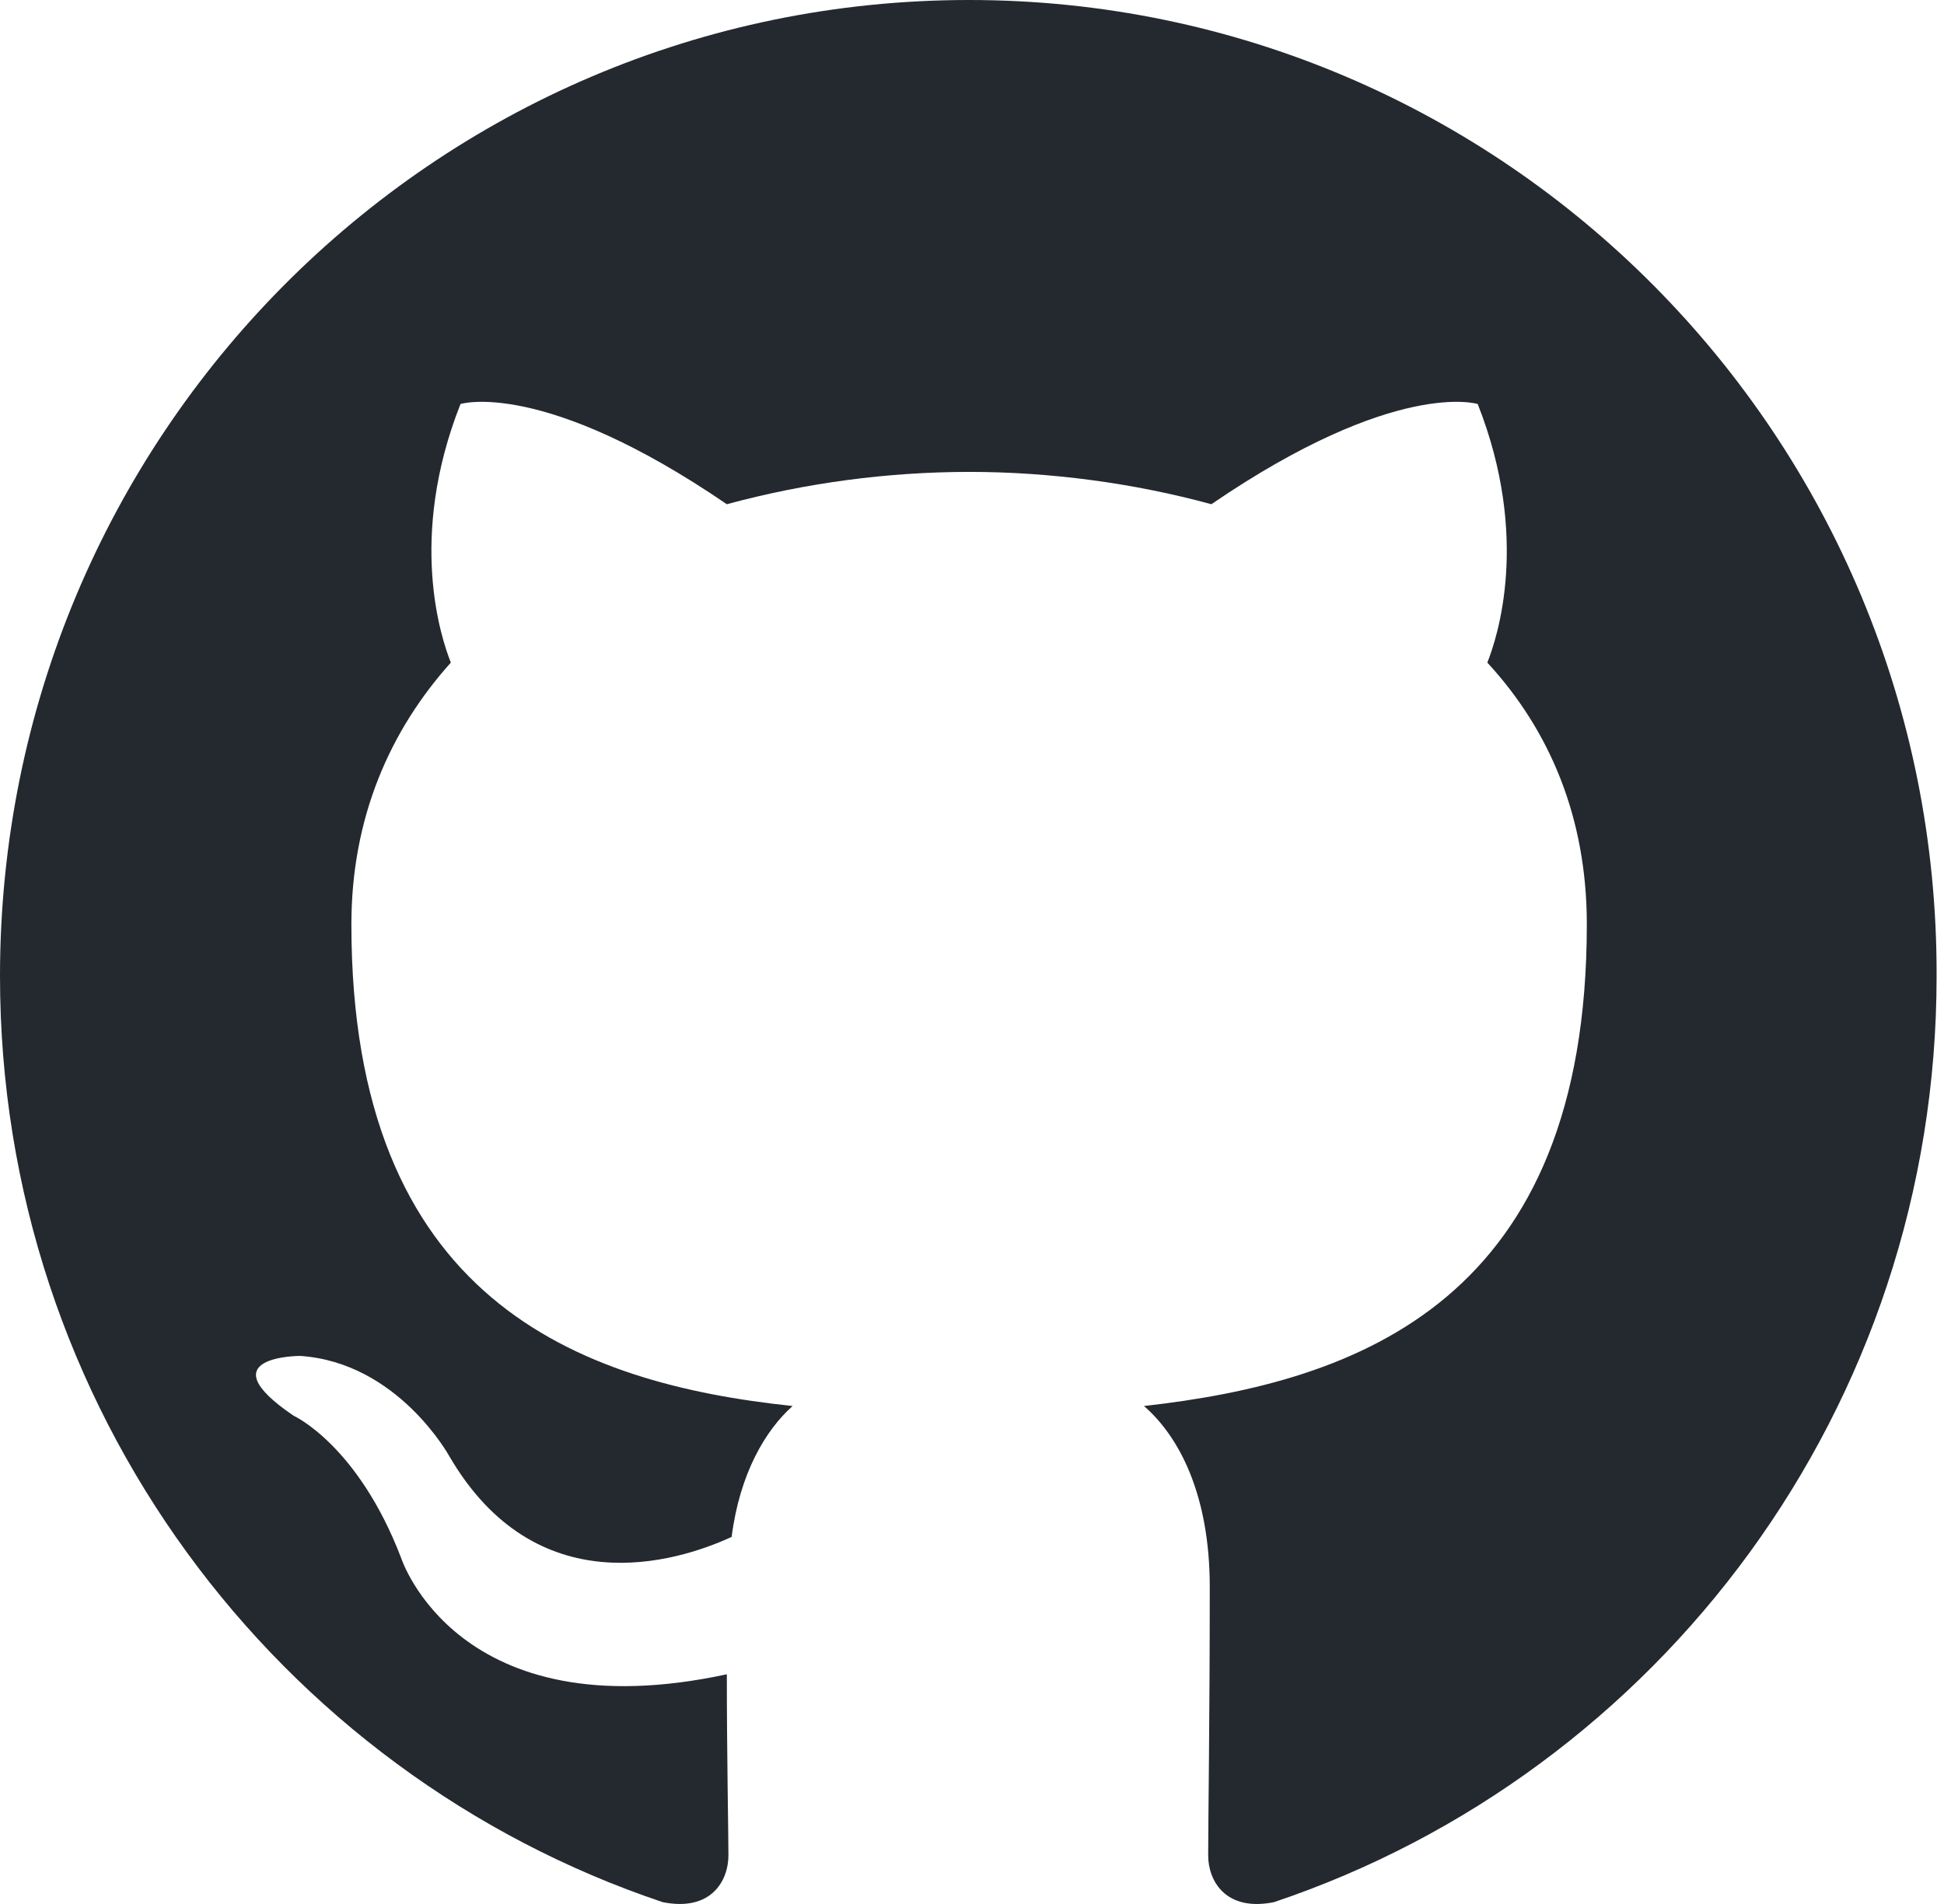
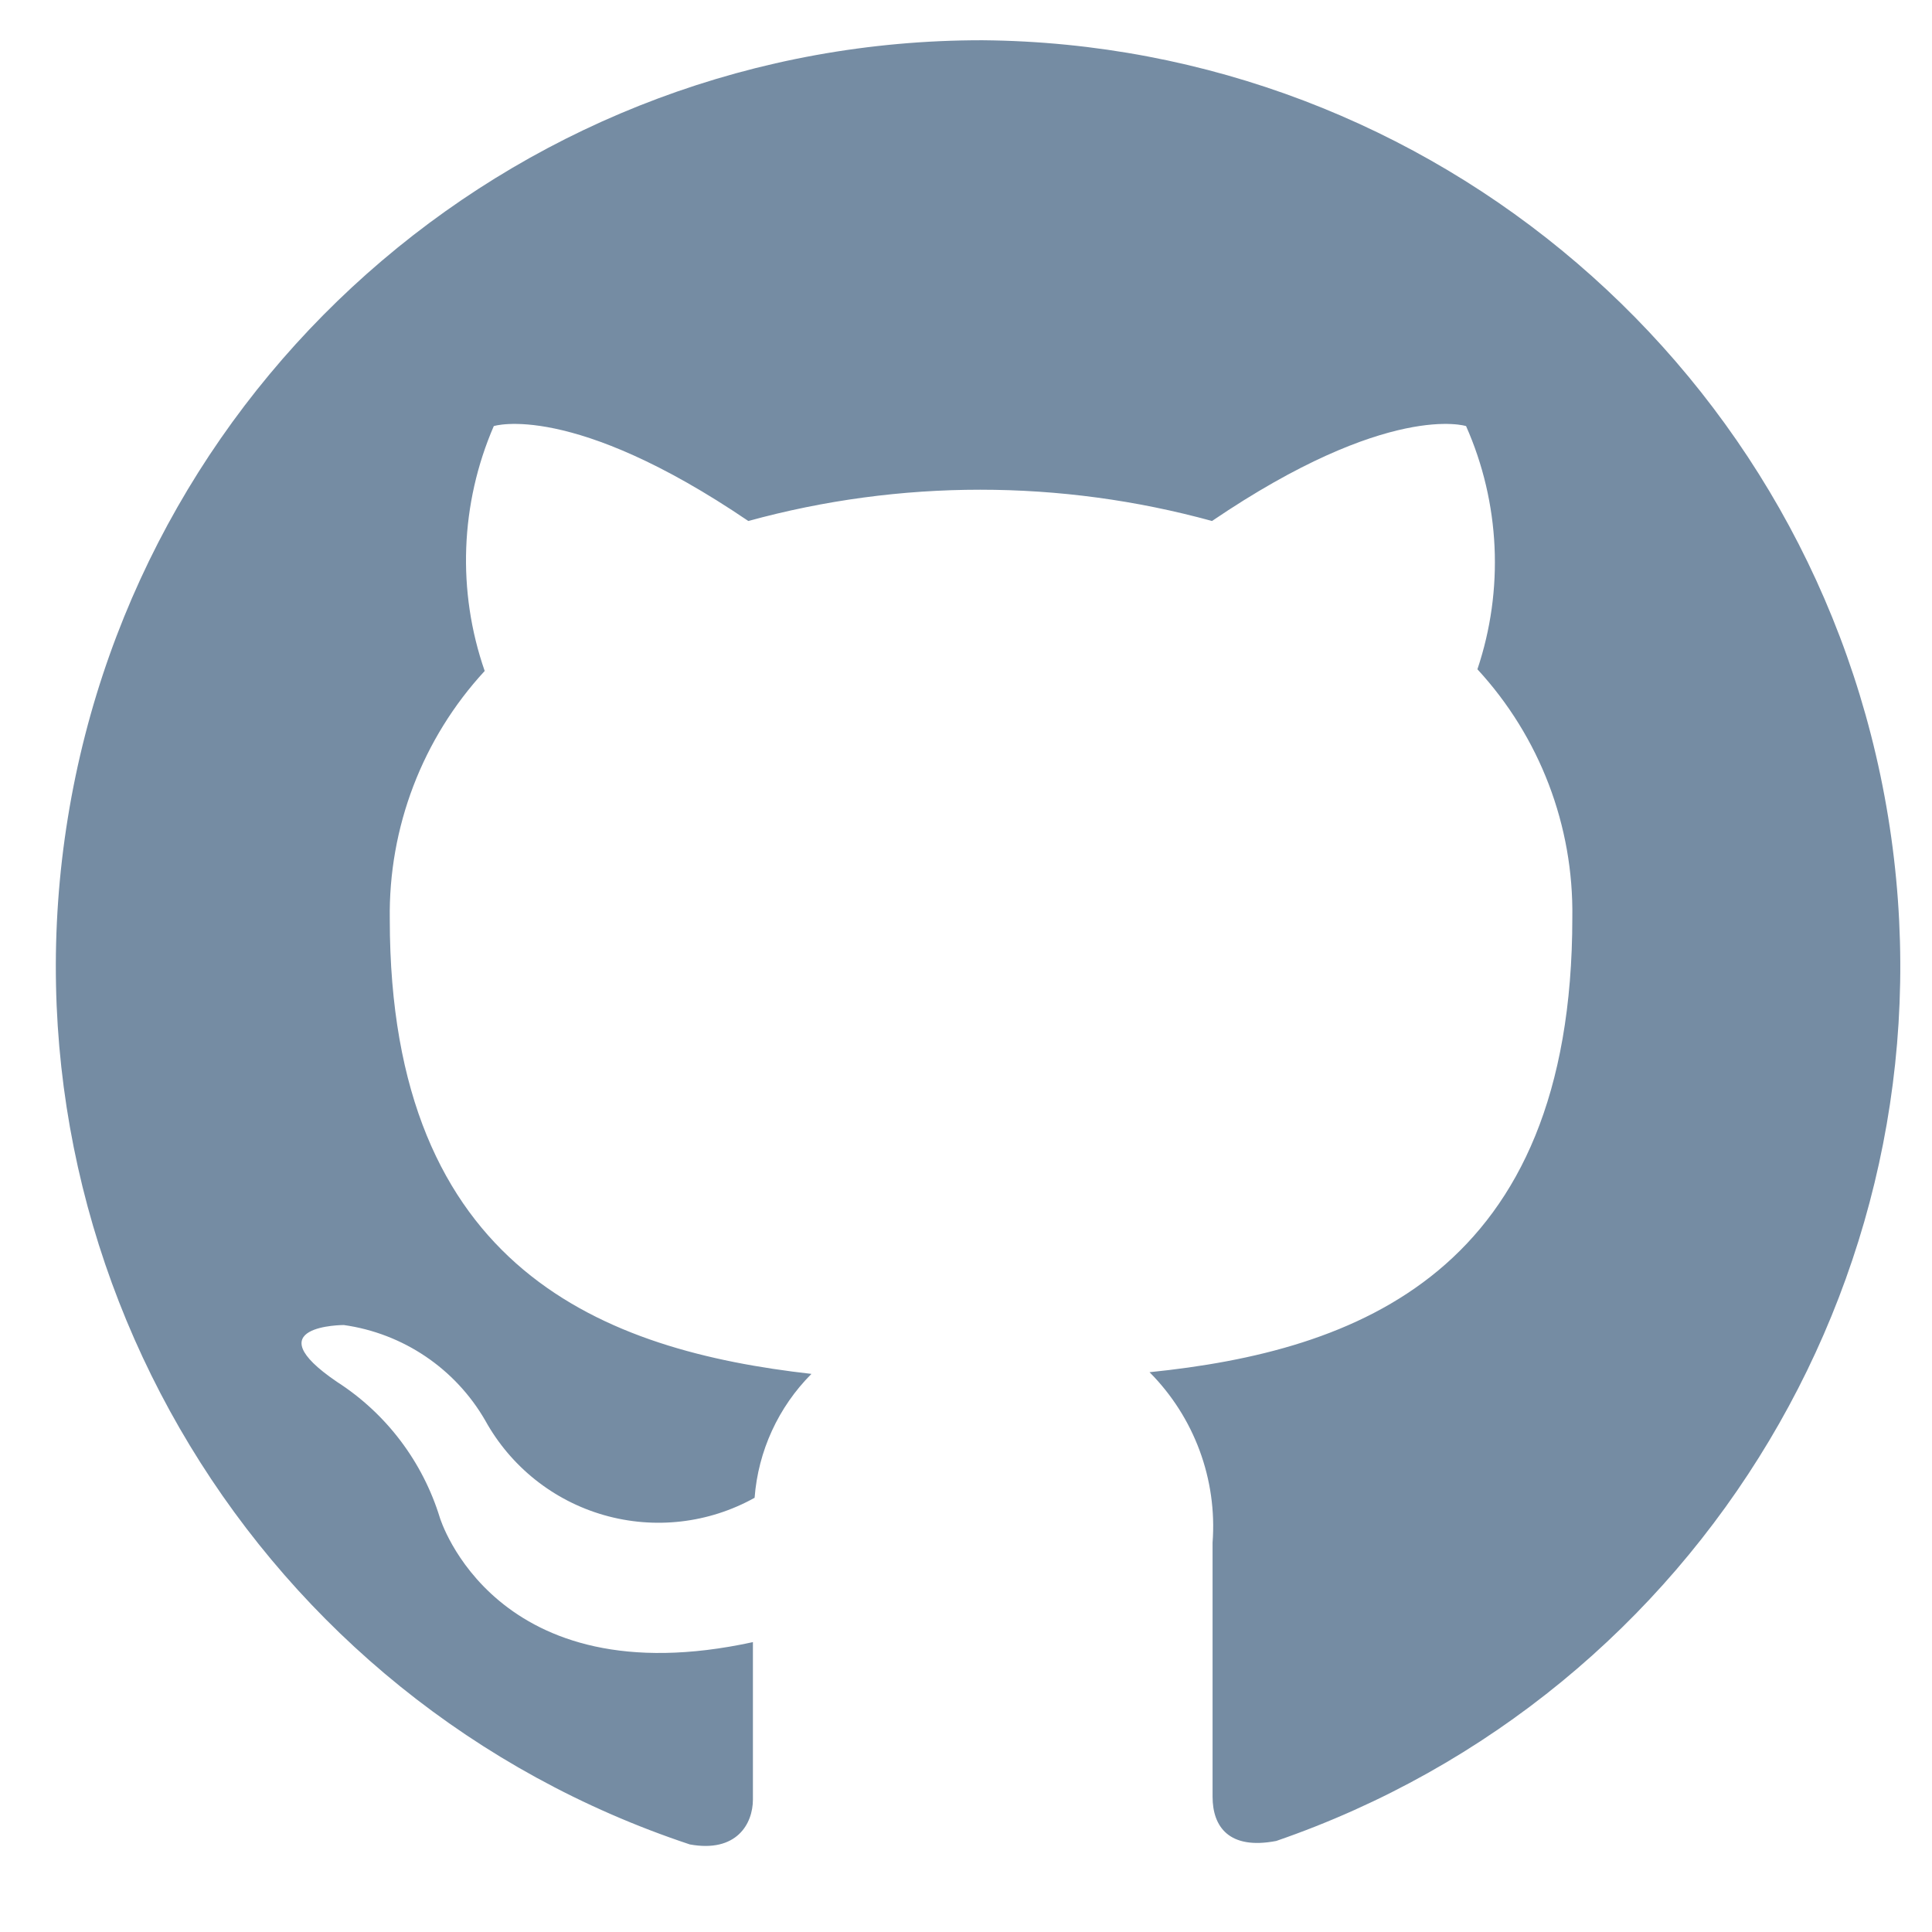
- <svg xmlns="http://www.w3.org/2000/svg" width="98" height="96">
-   <path fill-rule="evenodd" clip-rule="evenodd" d="M48.854 0C21.839 0 0 22 0 49.217c0 21.756 13.993 40.172 33.405 46.69 2.427.49 3.316-1.059 3.316-2.362 0-1.141-.08-5.052-.08-9.127-13.59 2.934-16.42-5.867-16.42-5.867-2.184-5.704-5.42-7.17-5.42-7.17-4.448-3.015.324-3.015.324-3.015 4.934.326 7.523 5.052 7.523 5.052 4.367 7.496 11.404 5.378 14.235 4.074.404-3.178 1.699-5.378 3.074-6.6-10.839-1.141-22.243-5.378-22.243-24.283 0-5.378 1.94-9.778 5.014-13.2-.485-1.222-2.184-6.275.486-13.038 0 0 4.125-1.304 13.426 5.052a46.97 46.97 0 0 1 12.214-1.63c4.125 0 8.33.571 12.213 1.63 9.302-6.356 13.427-5.052 13.427-5.052 2.67 6.763.97 11.816.485 13.038 3.155 3.422 5.015 7.822 5.015 13.2 0 18.905-11.404 23.06-22.324 24.283 1.78 1.548 3.316 4.481 3.316 9.126 0 6.6-.08 11.897-.08 13.526 0 1.304.89 2.853 3.316 2.364 19.412-6.52 33.405-24.935 33.405-46.691C97.707 22 75.788 0 48.854 0z" fill="#24292f" />
+ <svg xmlns="http://www.w3.org/2000/svg" width="800px" height="800px" viewBox="0 -0.5 24 24" id="meteor-icon-kit__regular-github" fill="none">
+   <path fill-rule="evenodd" clip-rule="evenodd" d="M12.205 0C6.56 -0.006 1.746 4.086 0.843 9.658C-0.061 15.229 3.213 20.633 8.569 22.412C9.148 22.518 9.353 22.158 9.353 21.854C9.353 21.551 9.353 20.859 9.353 19.899C6.141 20.598 5.464 18.353 5.464 18.353C5.25 17.657 4.798 17.059 4.186 16.666C3.148 15.96 4.271 15.96 4.271 15.96C5.008 16.064 5.656 16.501 6.028 17.146C6.344 17.718 6.874 18.141 7.502 18.321C8.13 18.501 8.803 18.424 9.374 18.106C9.418 17.525 9.669 16.979 10.08 16.567C7.525 16.278 4.842 15.289 4.842 10.92C4.825 9.779 5.247 8.674 6.021 7.835C5.676 6.843 5.717 5.757 6.134 4.793C6.134 4.793 7.101 4.482 9.296 5.972C11.182 5.454 13.171 5.454 15.056 5.972C17.252 4.482 18.212 4.793 18.212 4.793C18.635 5.747 18.685 6.825 18.353 7.814C19.127 8.653 19.549 9.757 19.532 10.899C19.532 15.318 16.842 16.285 14.28 16.546C14.836 17.105 15.122 17.877 15.063 18.663C15.063 20.202 15.063 21.445 15.063 21.819C15.063 22.193 15.268 22.482 15.854 22.369C21.147 20.545 24.357 15.173 23.455 9.647C22.554 4.121 17.803 0.048 12.205 0z" fill="#758CA3" />
</svg>
